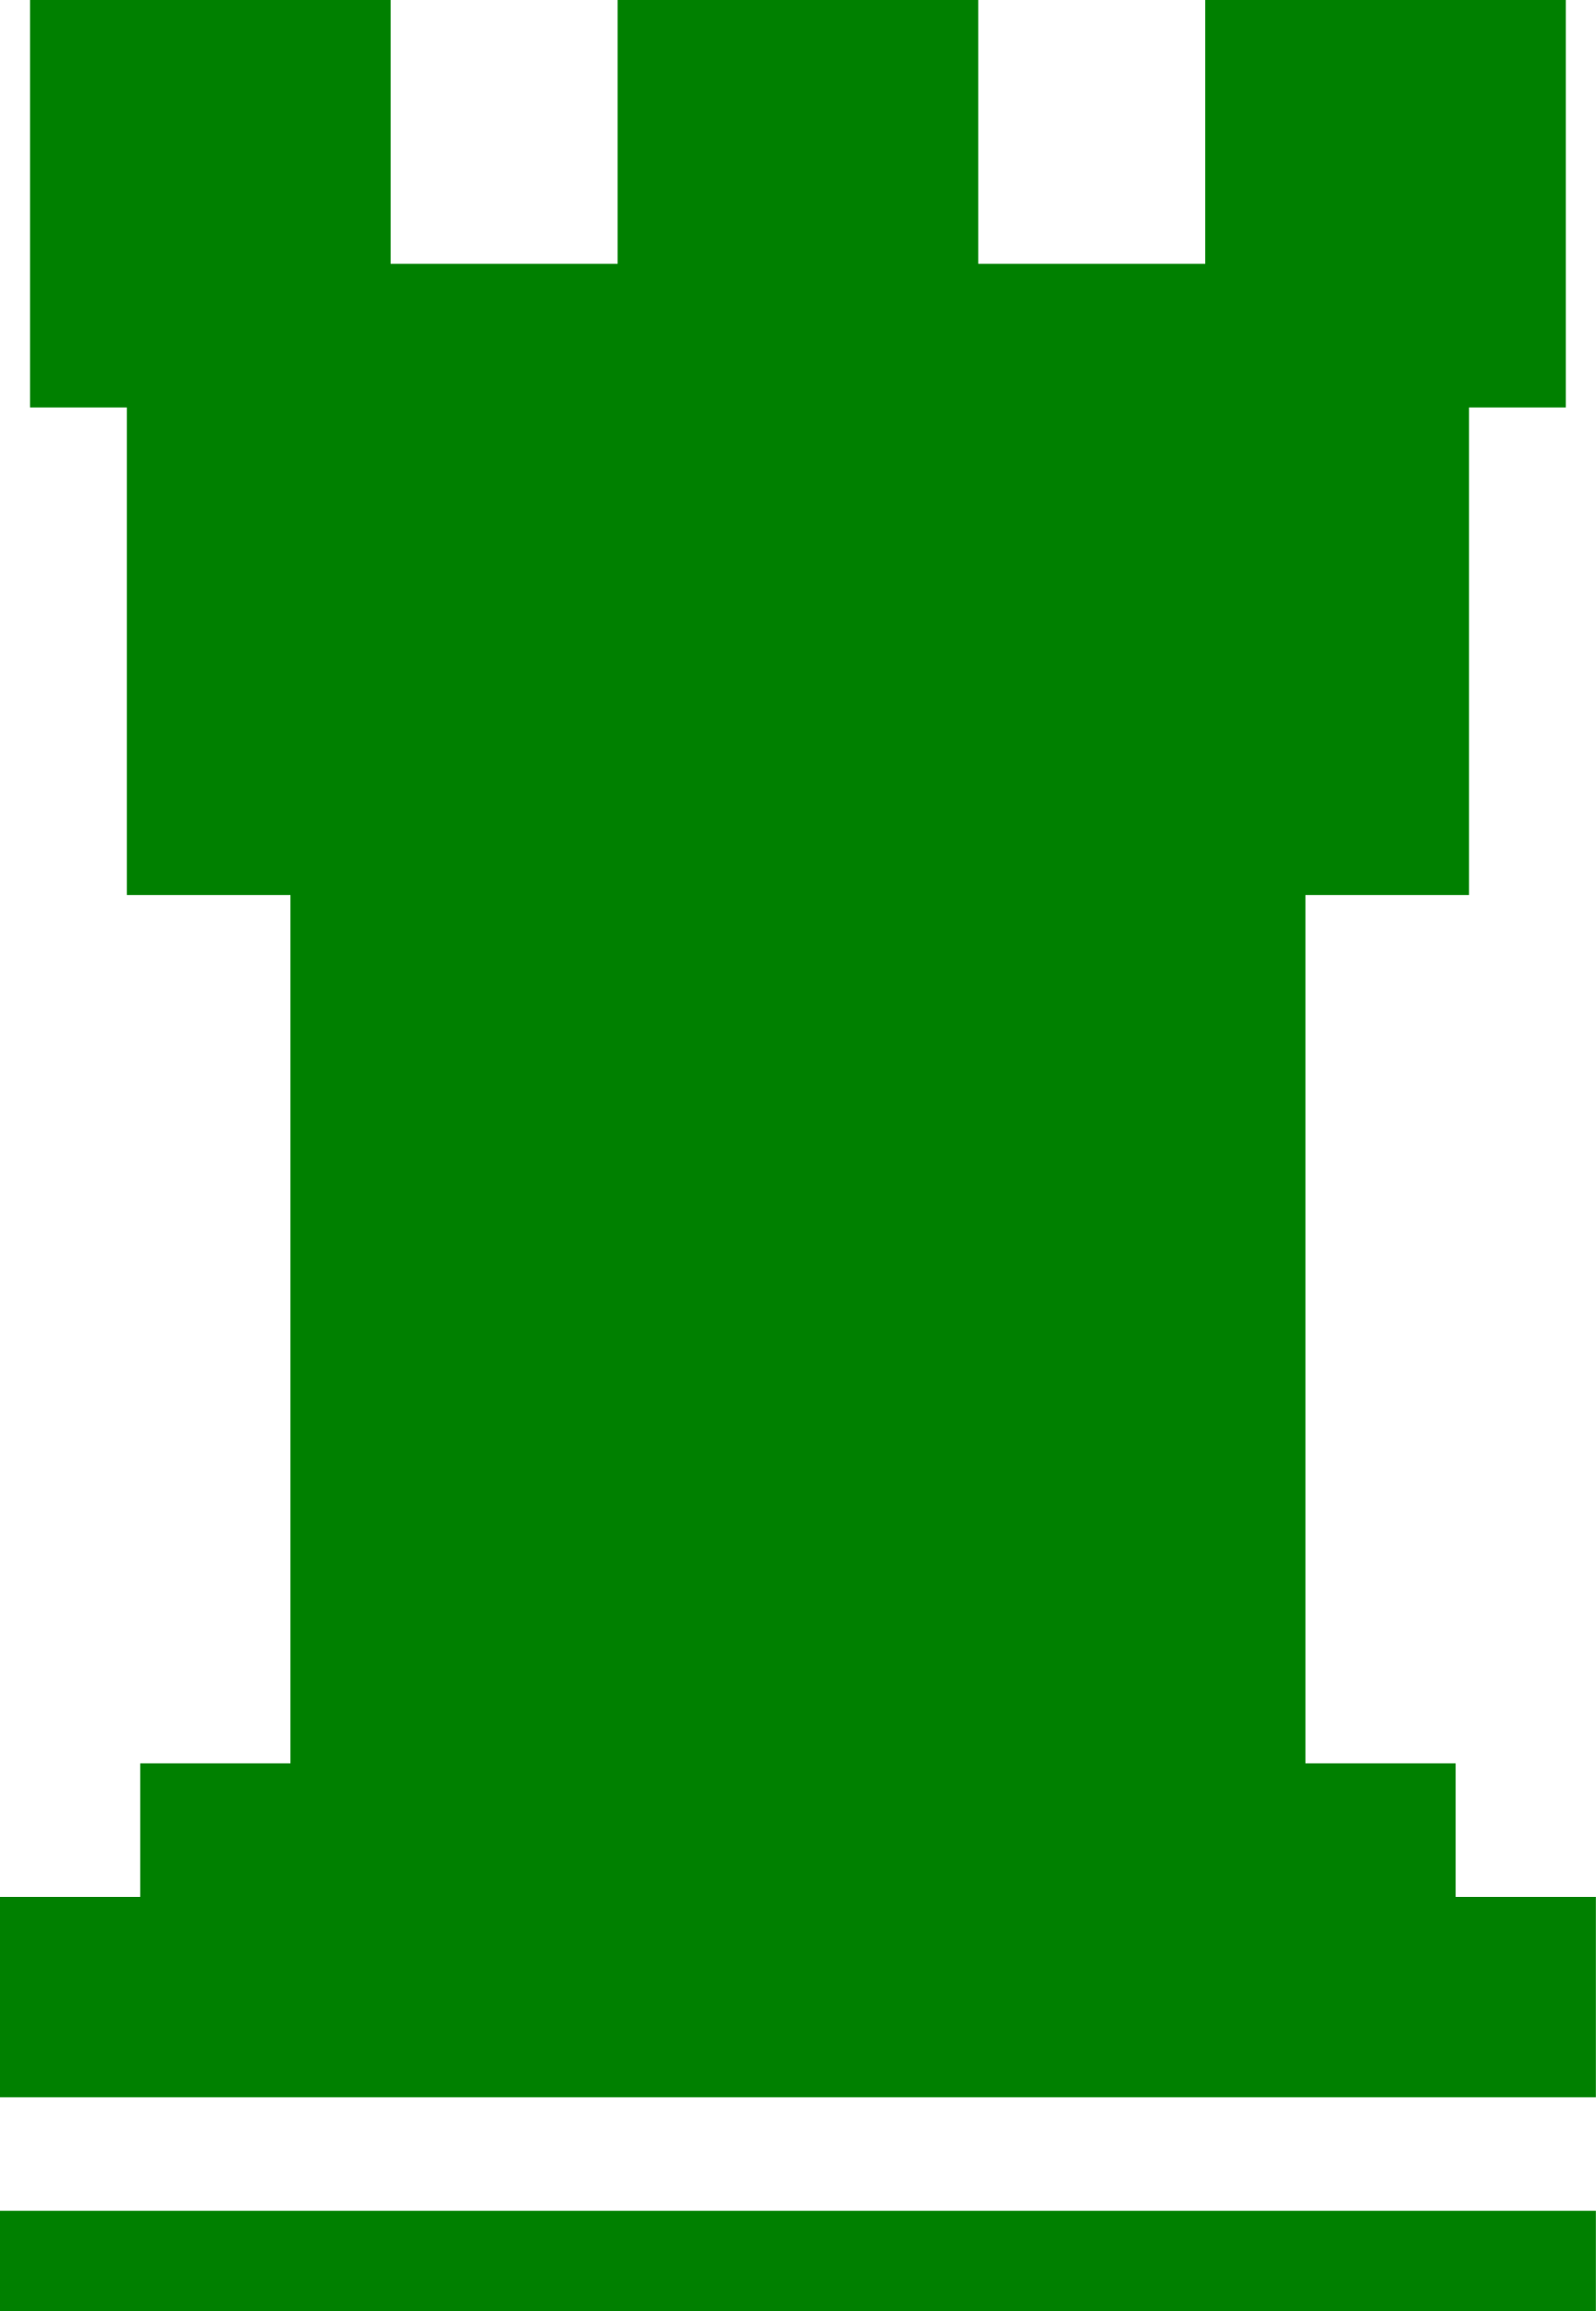
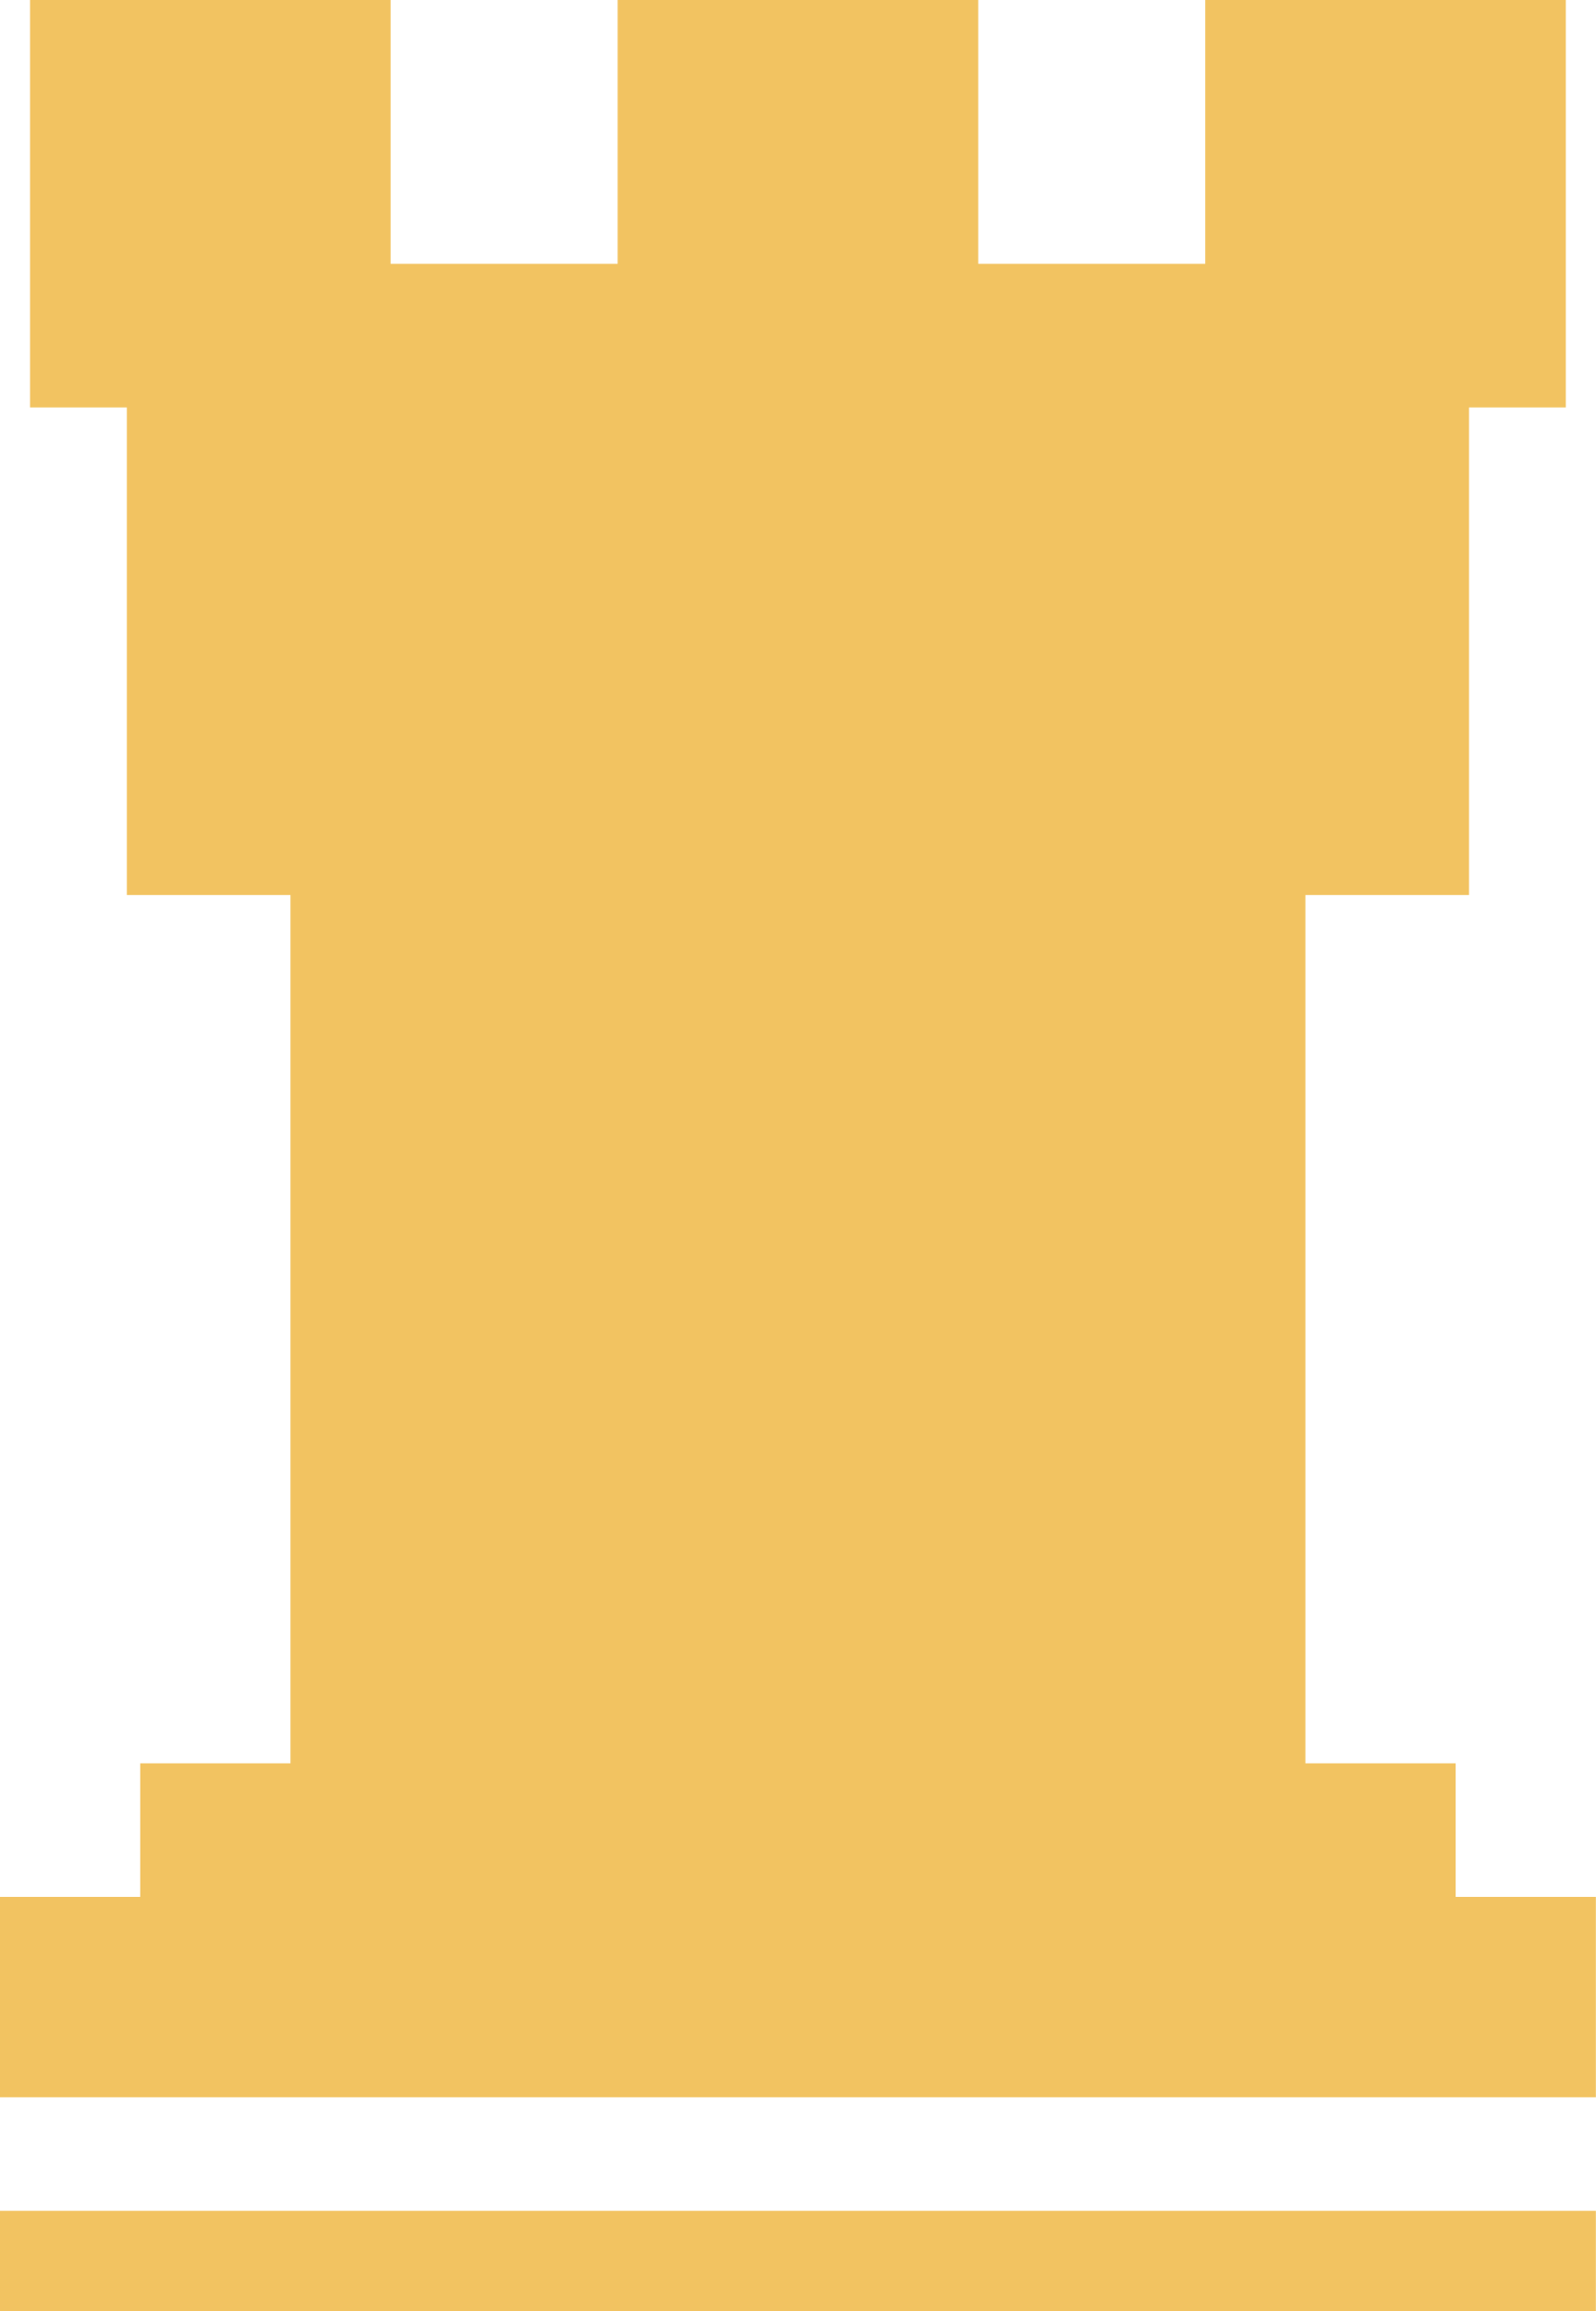
<svg xmlns="http://www.w3.org/2000/svg" version="1.1" id="Layer_1" x="0px" y="0px" width="262.635px" height="380.219px" viewBox="0 0 262.635 380.219" enable-background="new 0 0 262.635 380.219" xml:space="preserve">
  <g>
-     <polygon points="239.56,312.088 239.56,290.111 214.834,290.111 214.834,147.253 241.757,147.253 241.757,67.033 257.69,67.033    257.69,0 198.35,0 198.35,43.407 160.988,43.407 160.988,0 101.647,0 101.647,43.407 64.285,43.407 64.285,0 4.944,0 4.944,67.033    20.878,67.033 20.878,147.253 47.801,147.253 47.801,290.111 23.075,290.111 23.075,312.088 0,312.088 0,345.054 262.635,345.054    262.635,312.088  " fill="green" />
-     <rect y="363.736" width="262.635" height="16.482" fill="green" />
+     <polygon points="239.56,312.088 239.56,290.111 214.834,290.111 214.834,147.253 241.757,147.253 241.757,67.033 257.69,67.033    257.69,0 198.35,0 198.35,43.407 160.988,43.407 160.988,0 101.647,0 101.647,43.407 64.285,43.407 64.285,0 4.944,0 4.944,67.033    20.878,67.033 20.878,147.253 47.801,147.253 47.801,290.111 23.075,290.111 23.075,312.088 0,312.088 0,345.054 262.635,345.054    262.635,312.088  " fill="#F2C361" />
+     <rect y="363.736" width="262.635" height="16.482" fill="#F2C361" />
  </g>
</svg>
